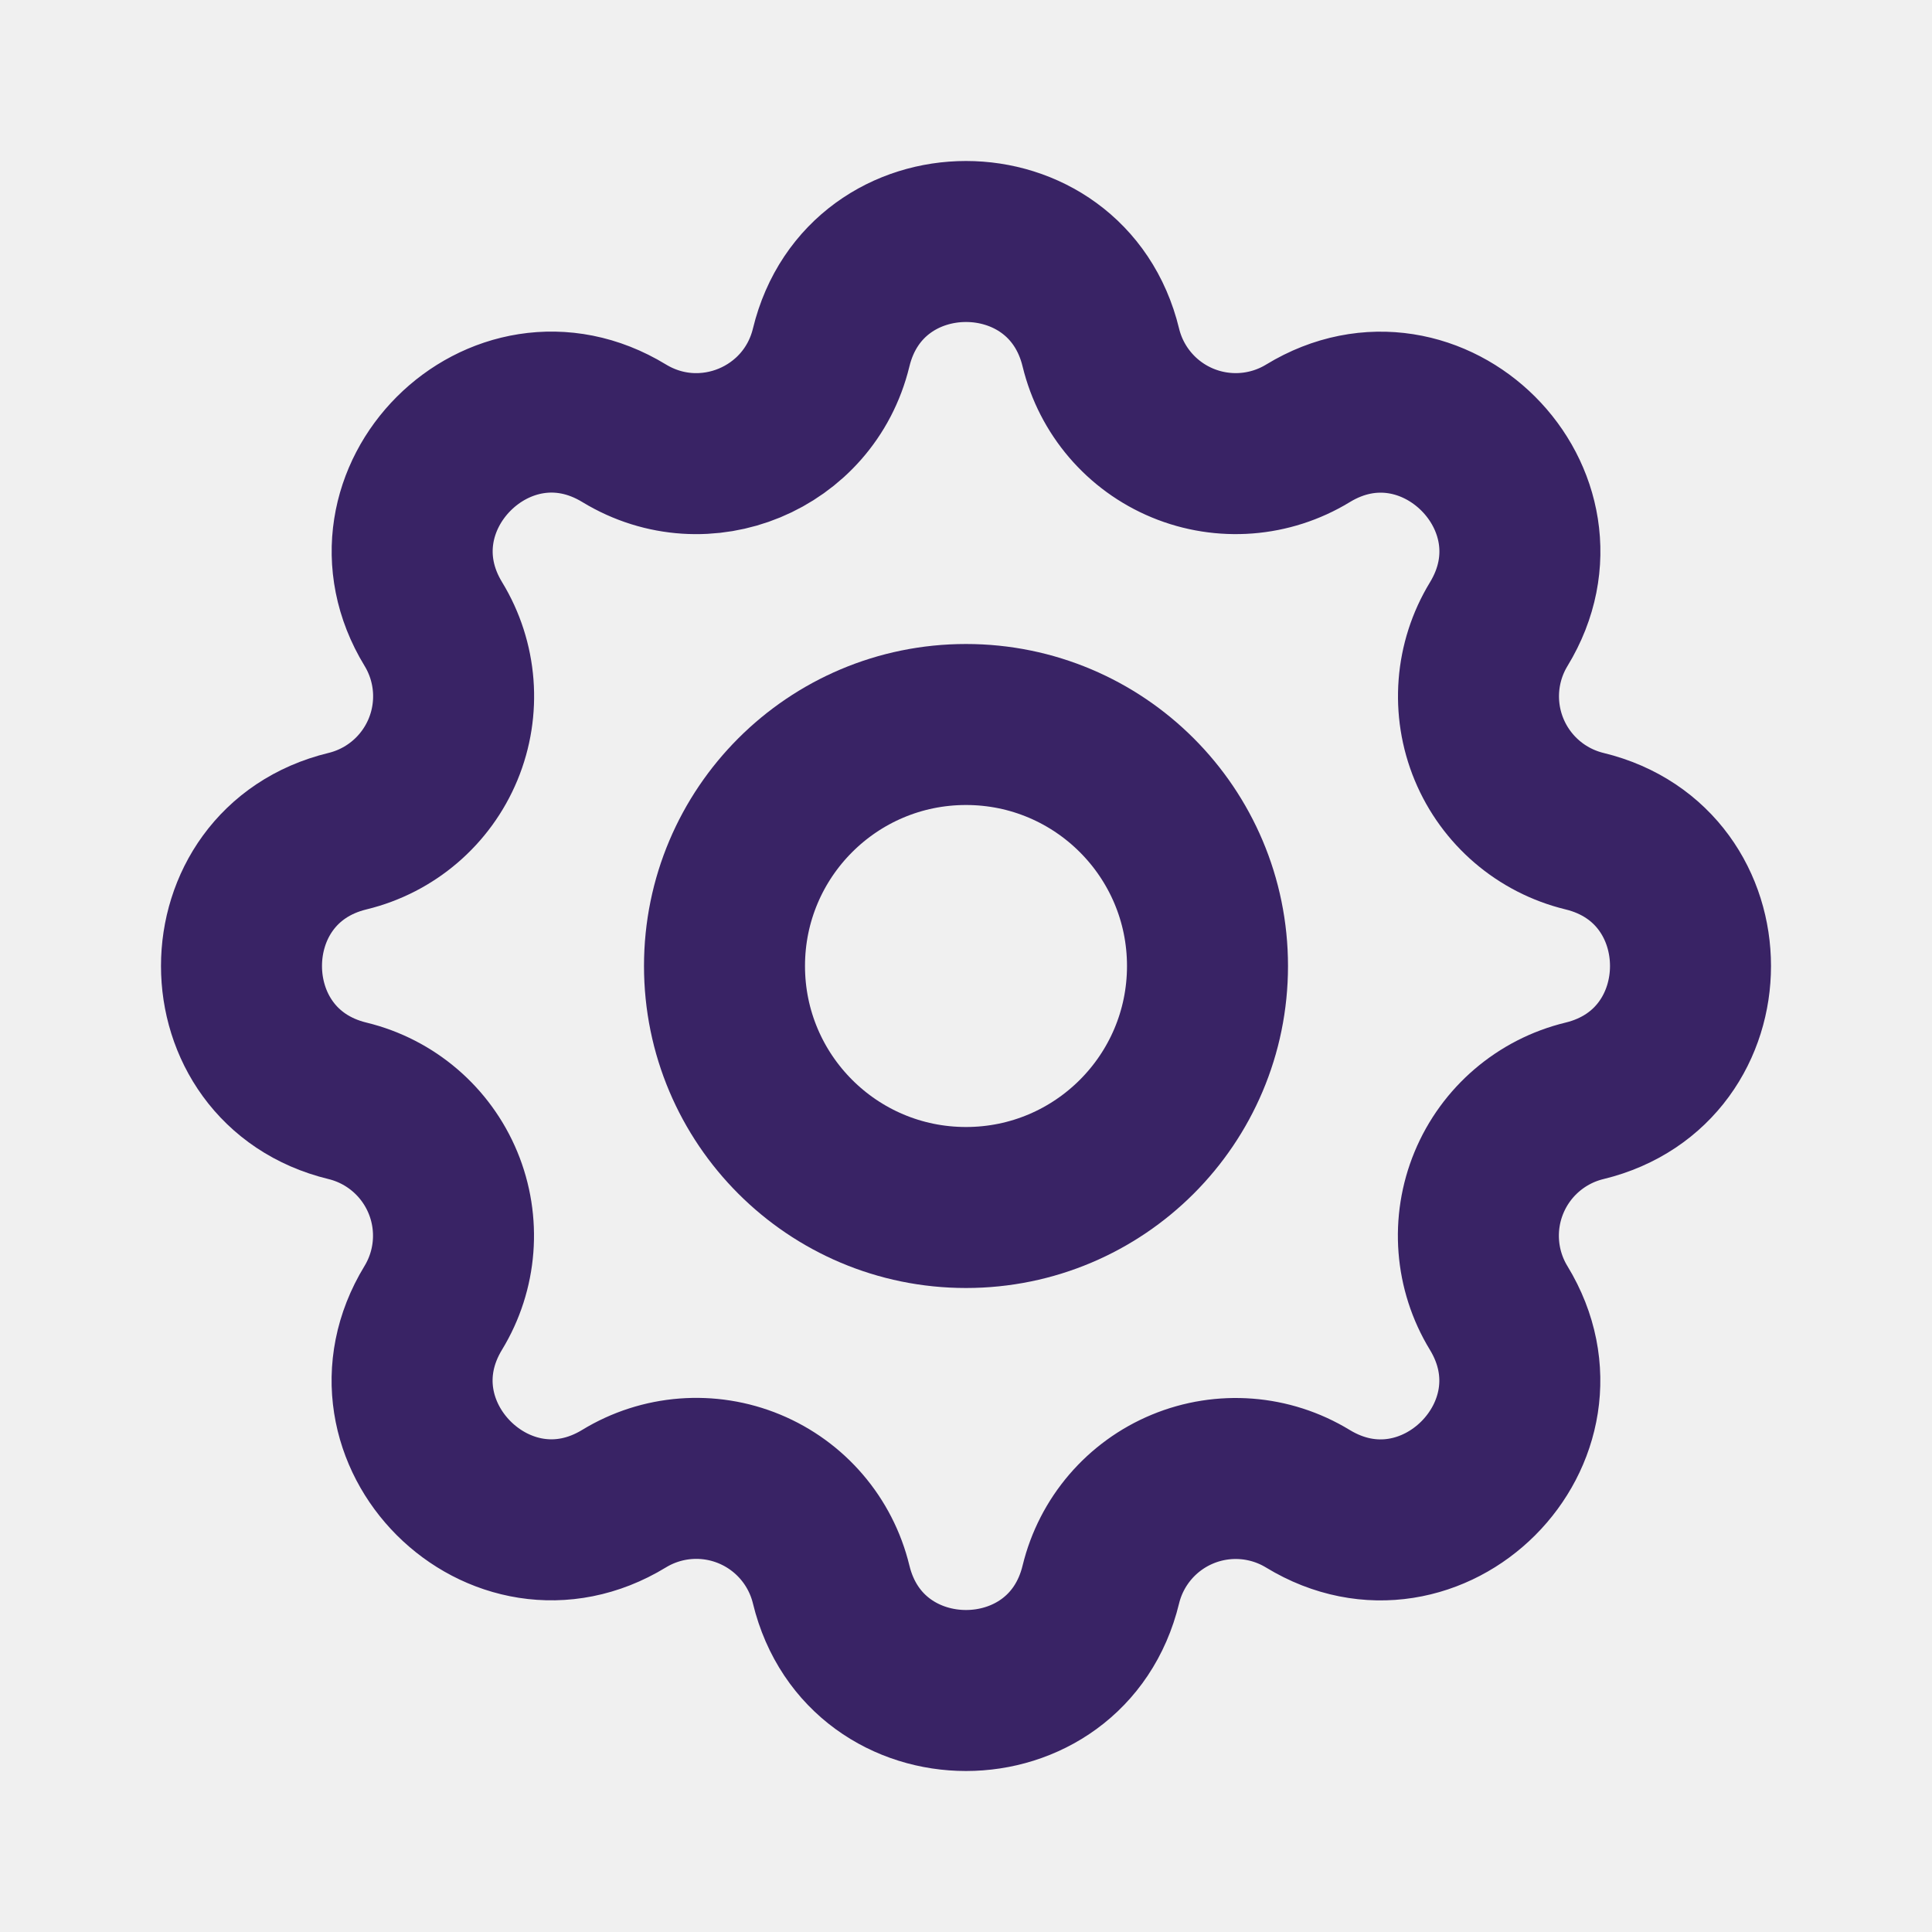
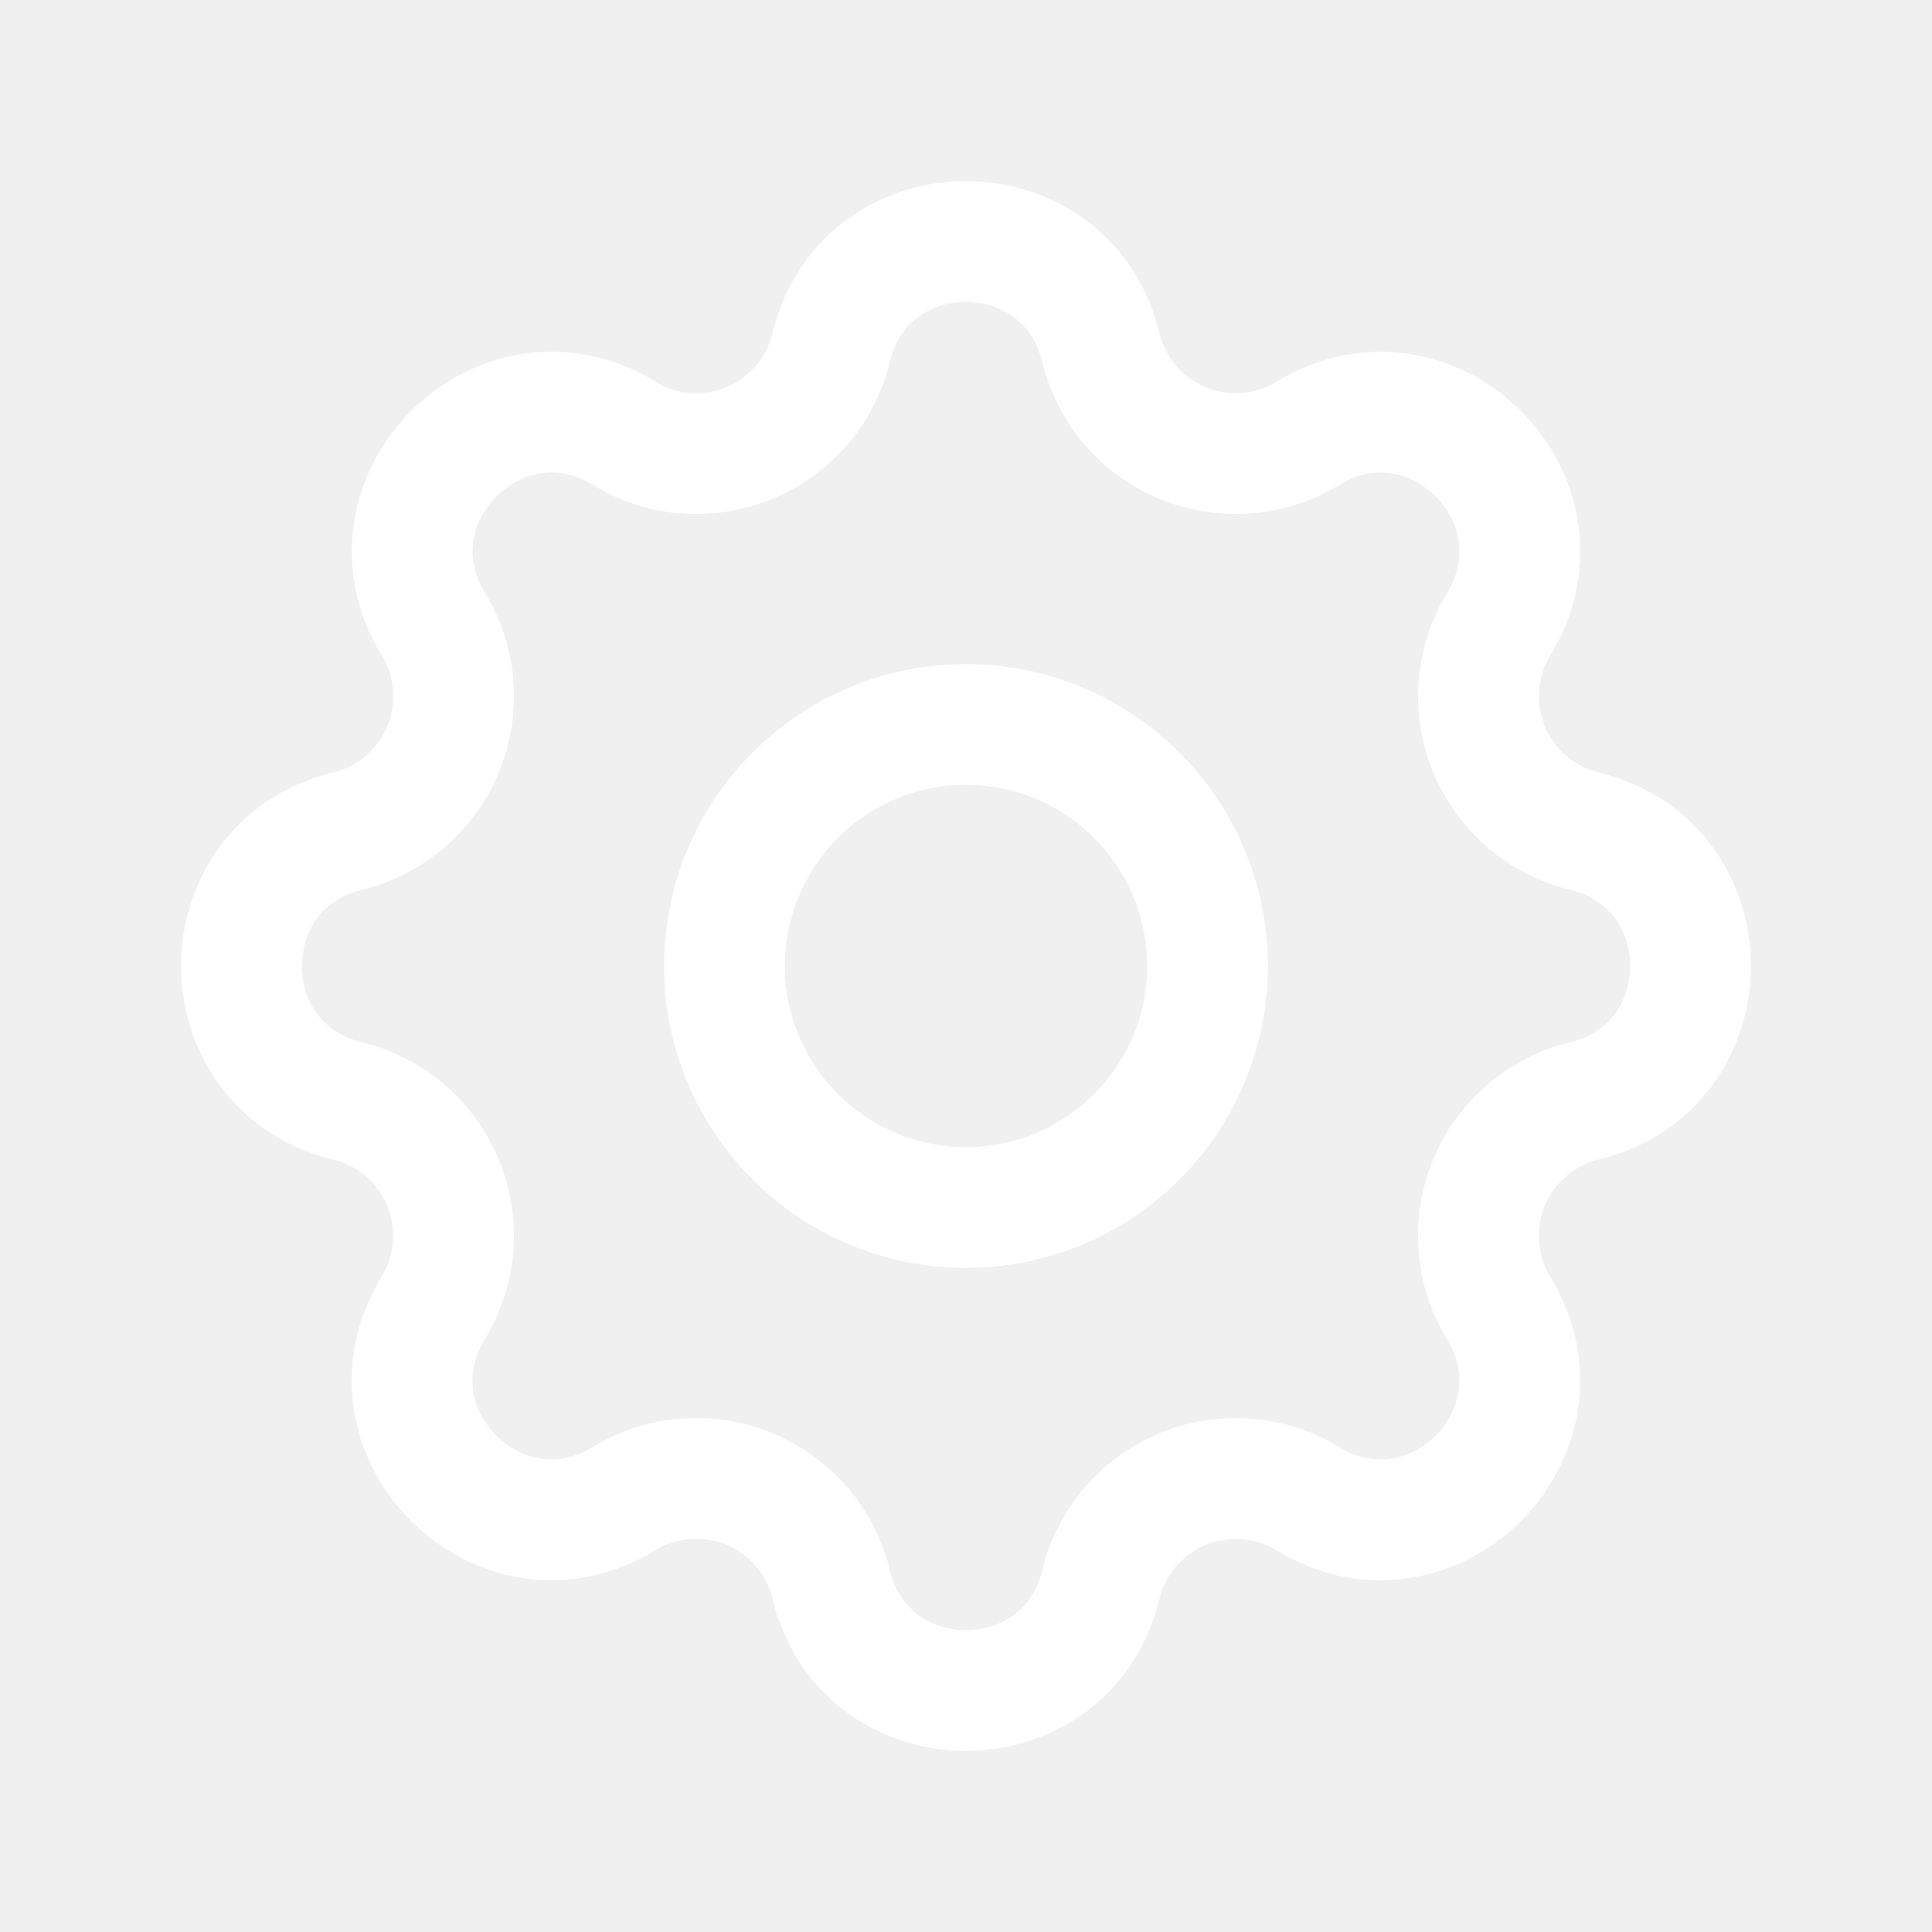
- <svg xmlns="http://www.w3.org/2000/svg" width="24" height="24" viewBox="0 0 24 24" fill="none" stroke="#392365" stroke-width="2" stroke-linecap="round" stroke-linejoin="round" class="icon icon-tabler icons-tabler-outline icon-tabler-settings">
+ <svg xmlns="http://www.w3.org/2000/svg" width="24" height="24" viewBox="0 0 24 24" fill="none" stroke="#FFFFFF" stroke-width="1.5" stroke-linecap="round" stroke-linejoin="round" class="icon icon-tabler icons-tabler-outline icon-tabler-settings">
  <path stroke="none" d="M0 0h24v24H0z" fill="none" />
  <path d="M10.325 4.317c.426 -1.756 2.924 -1.756 3.35 0a1.724 1.724 0 0 0 2.573 1.066c1.543 -.94 3.31 .826 2.37 2.37a1.724 1.724 0 0 0 1.065 2.572c1.756 .426 1.756 2.924 0 3.35a1.724 1.724 0 0 0 -1.066 2.573c.94 1.543 -.826 3.31 -2.37 2.37a1.724 1.724 0 0 0 -2.572 1.065c-.426 1.756 -2.924 1.756 -3.35 0a1.724 1.724 0 0 0 -2.573 -1.066c-1.543 .94 -3.31 -.826 -2.37 -2.37a1.724 1.724 0 0 0 -1.065 -2.572c-1.756 -.426 -1.756 -2.924 0 -3.35a1.724 1.724 0 0 0 1.066 -2.573c-.94 -1.543 .826 -3.31 2.37 -2.37c1 .608 2.296 .07 2.572 -1.065z" />
  <path d="M9 12a3 3 0 1 0 6 0a3 3 0 0 0 -6 0" />
</svg>
